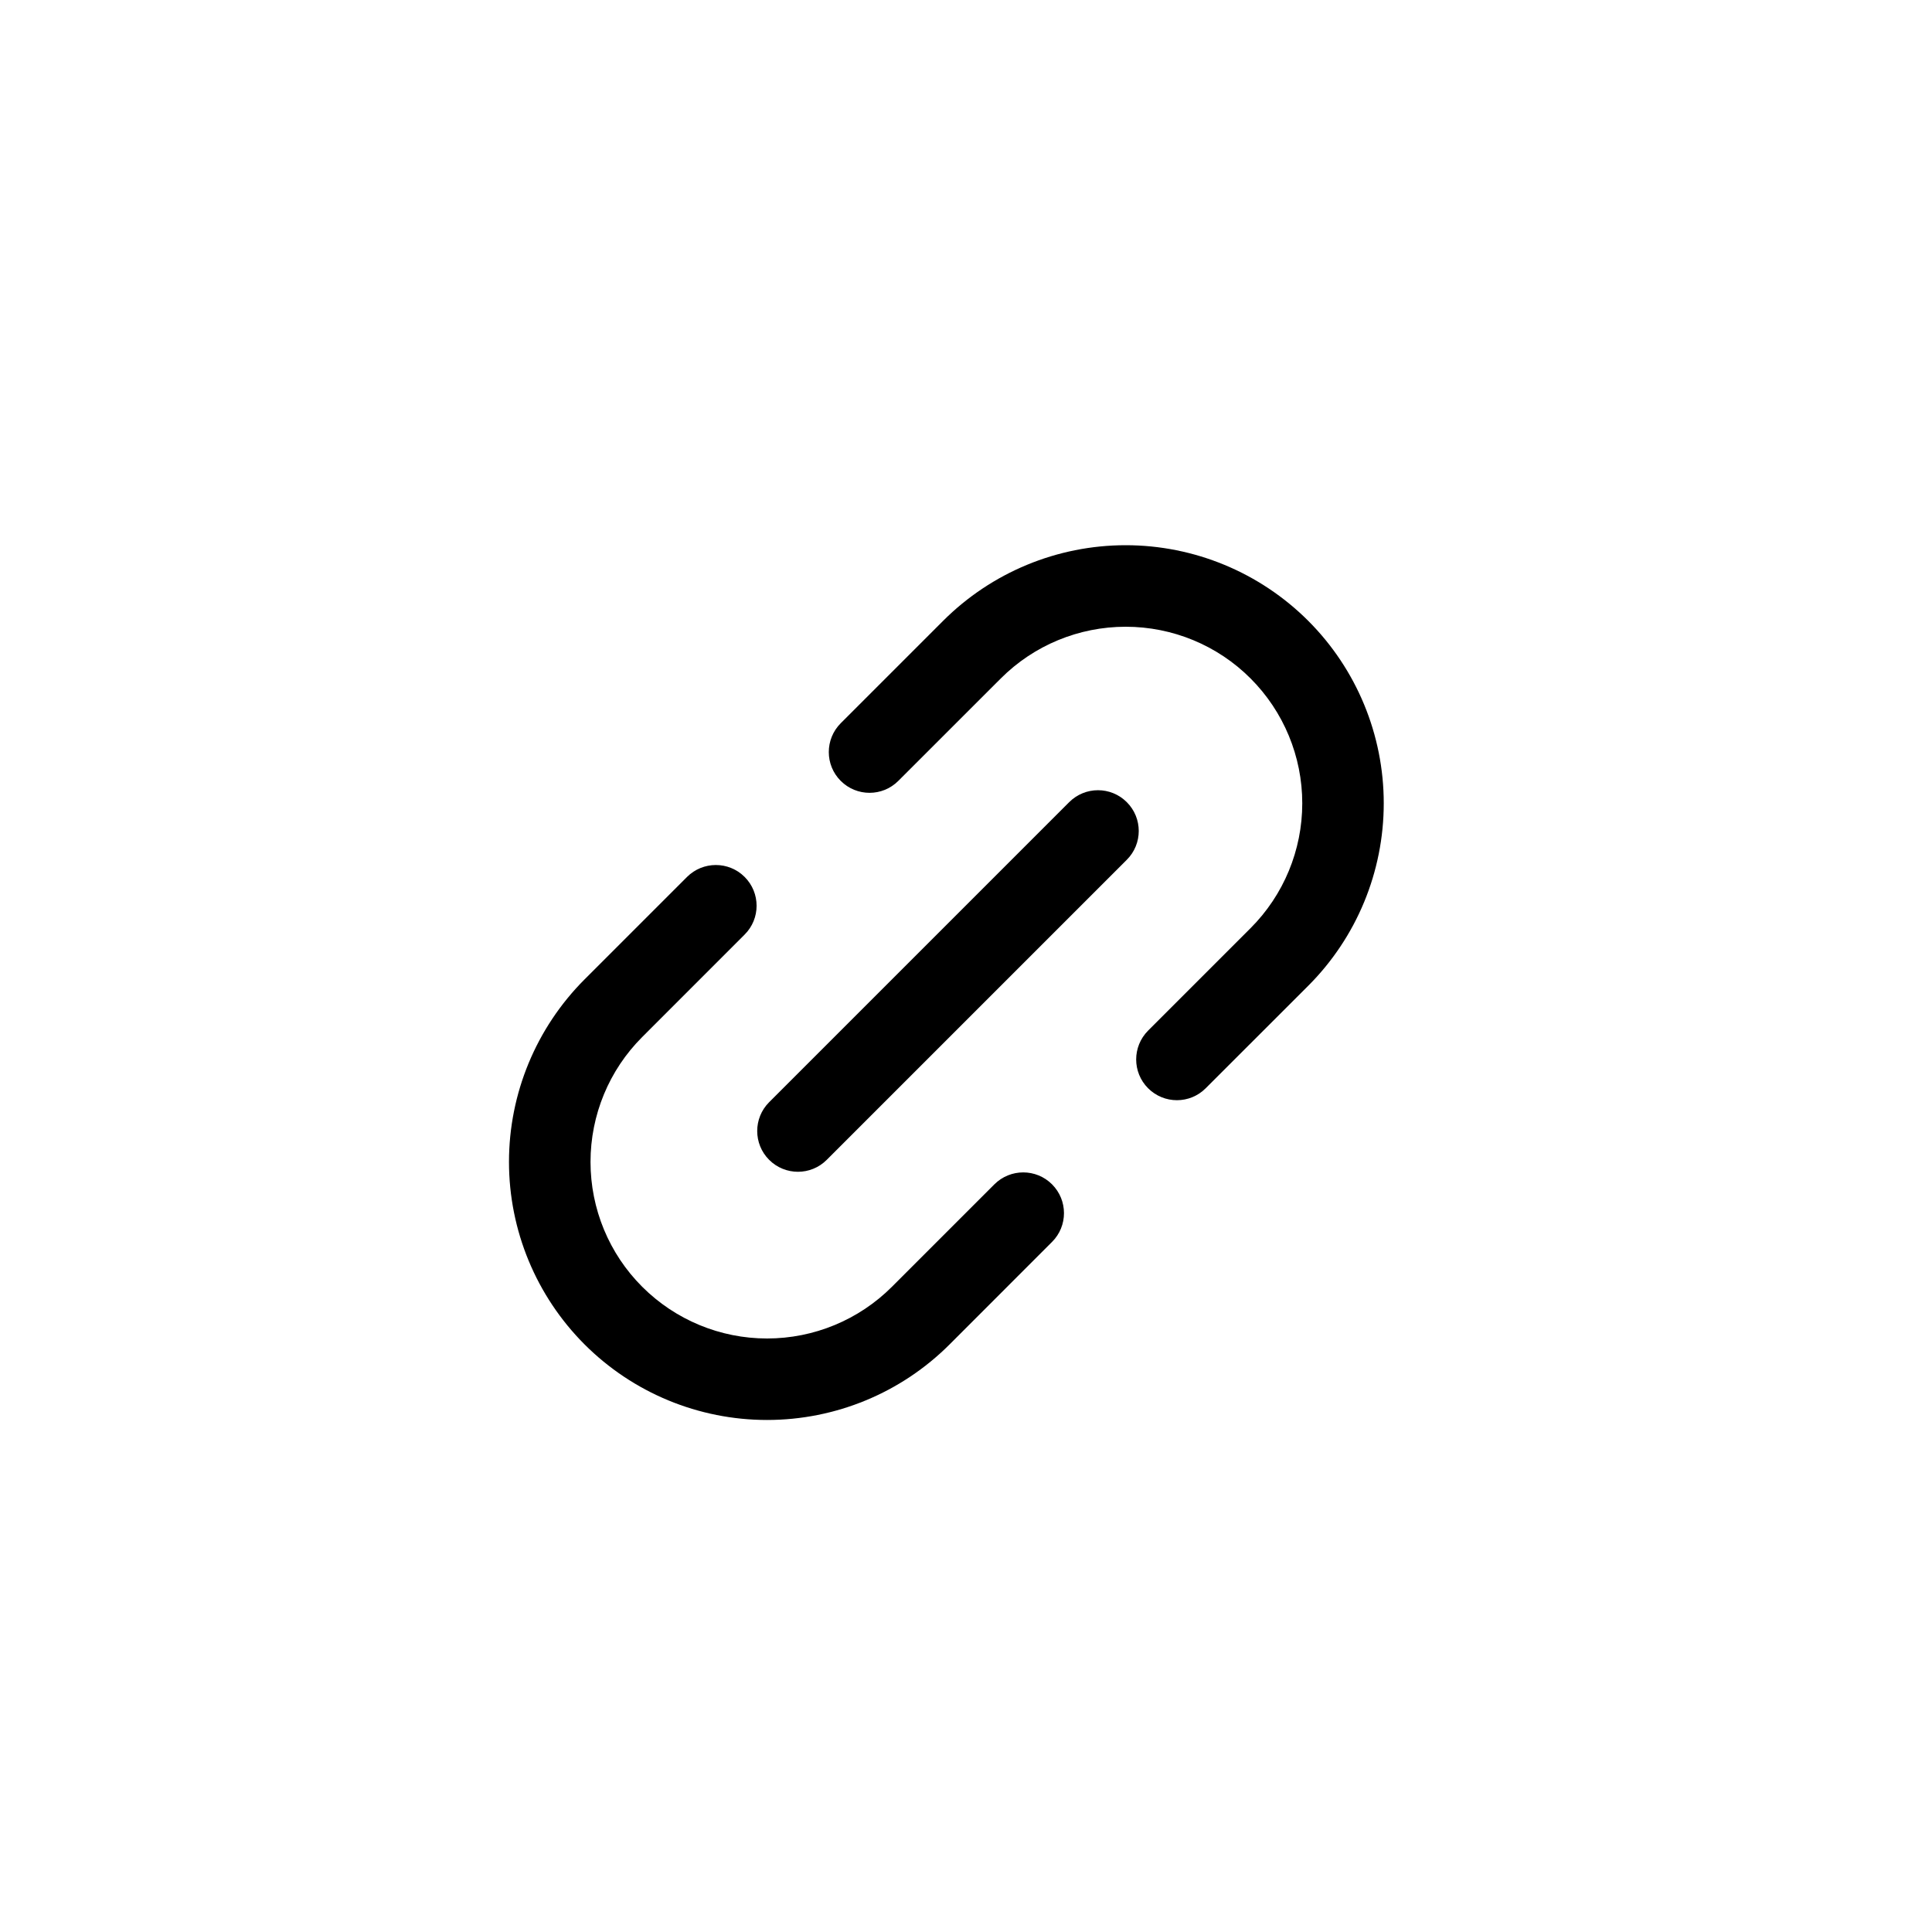
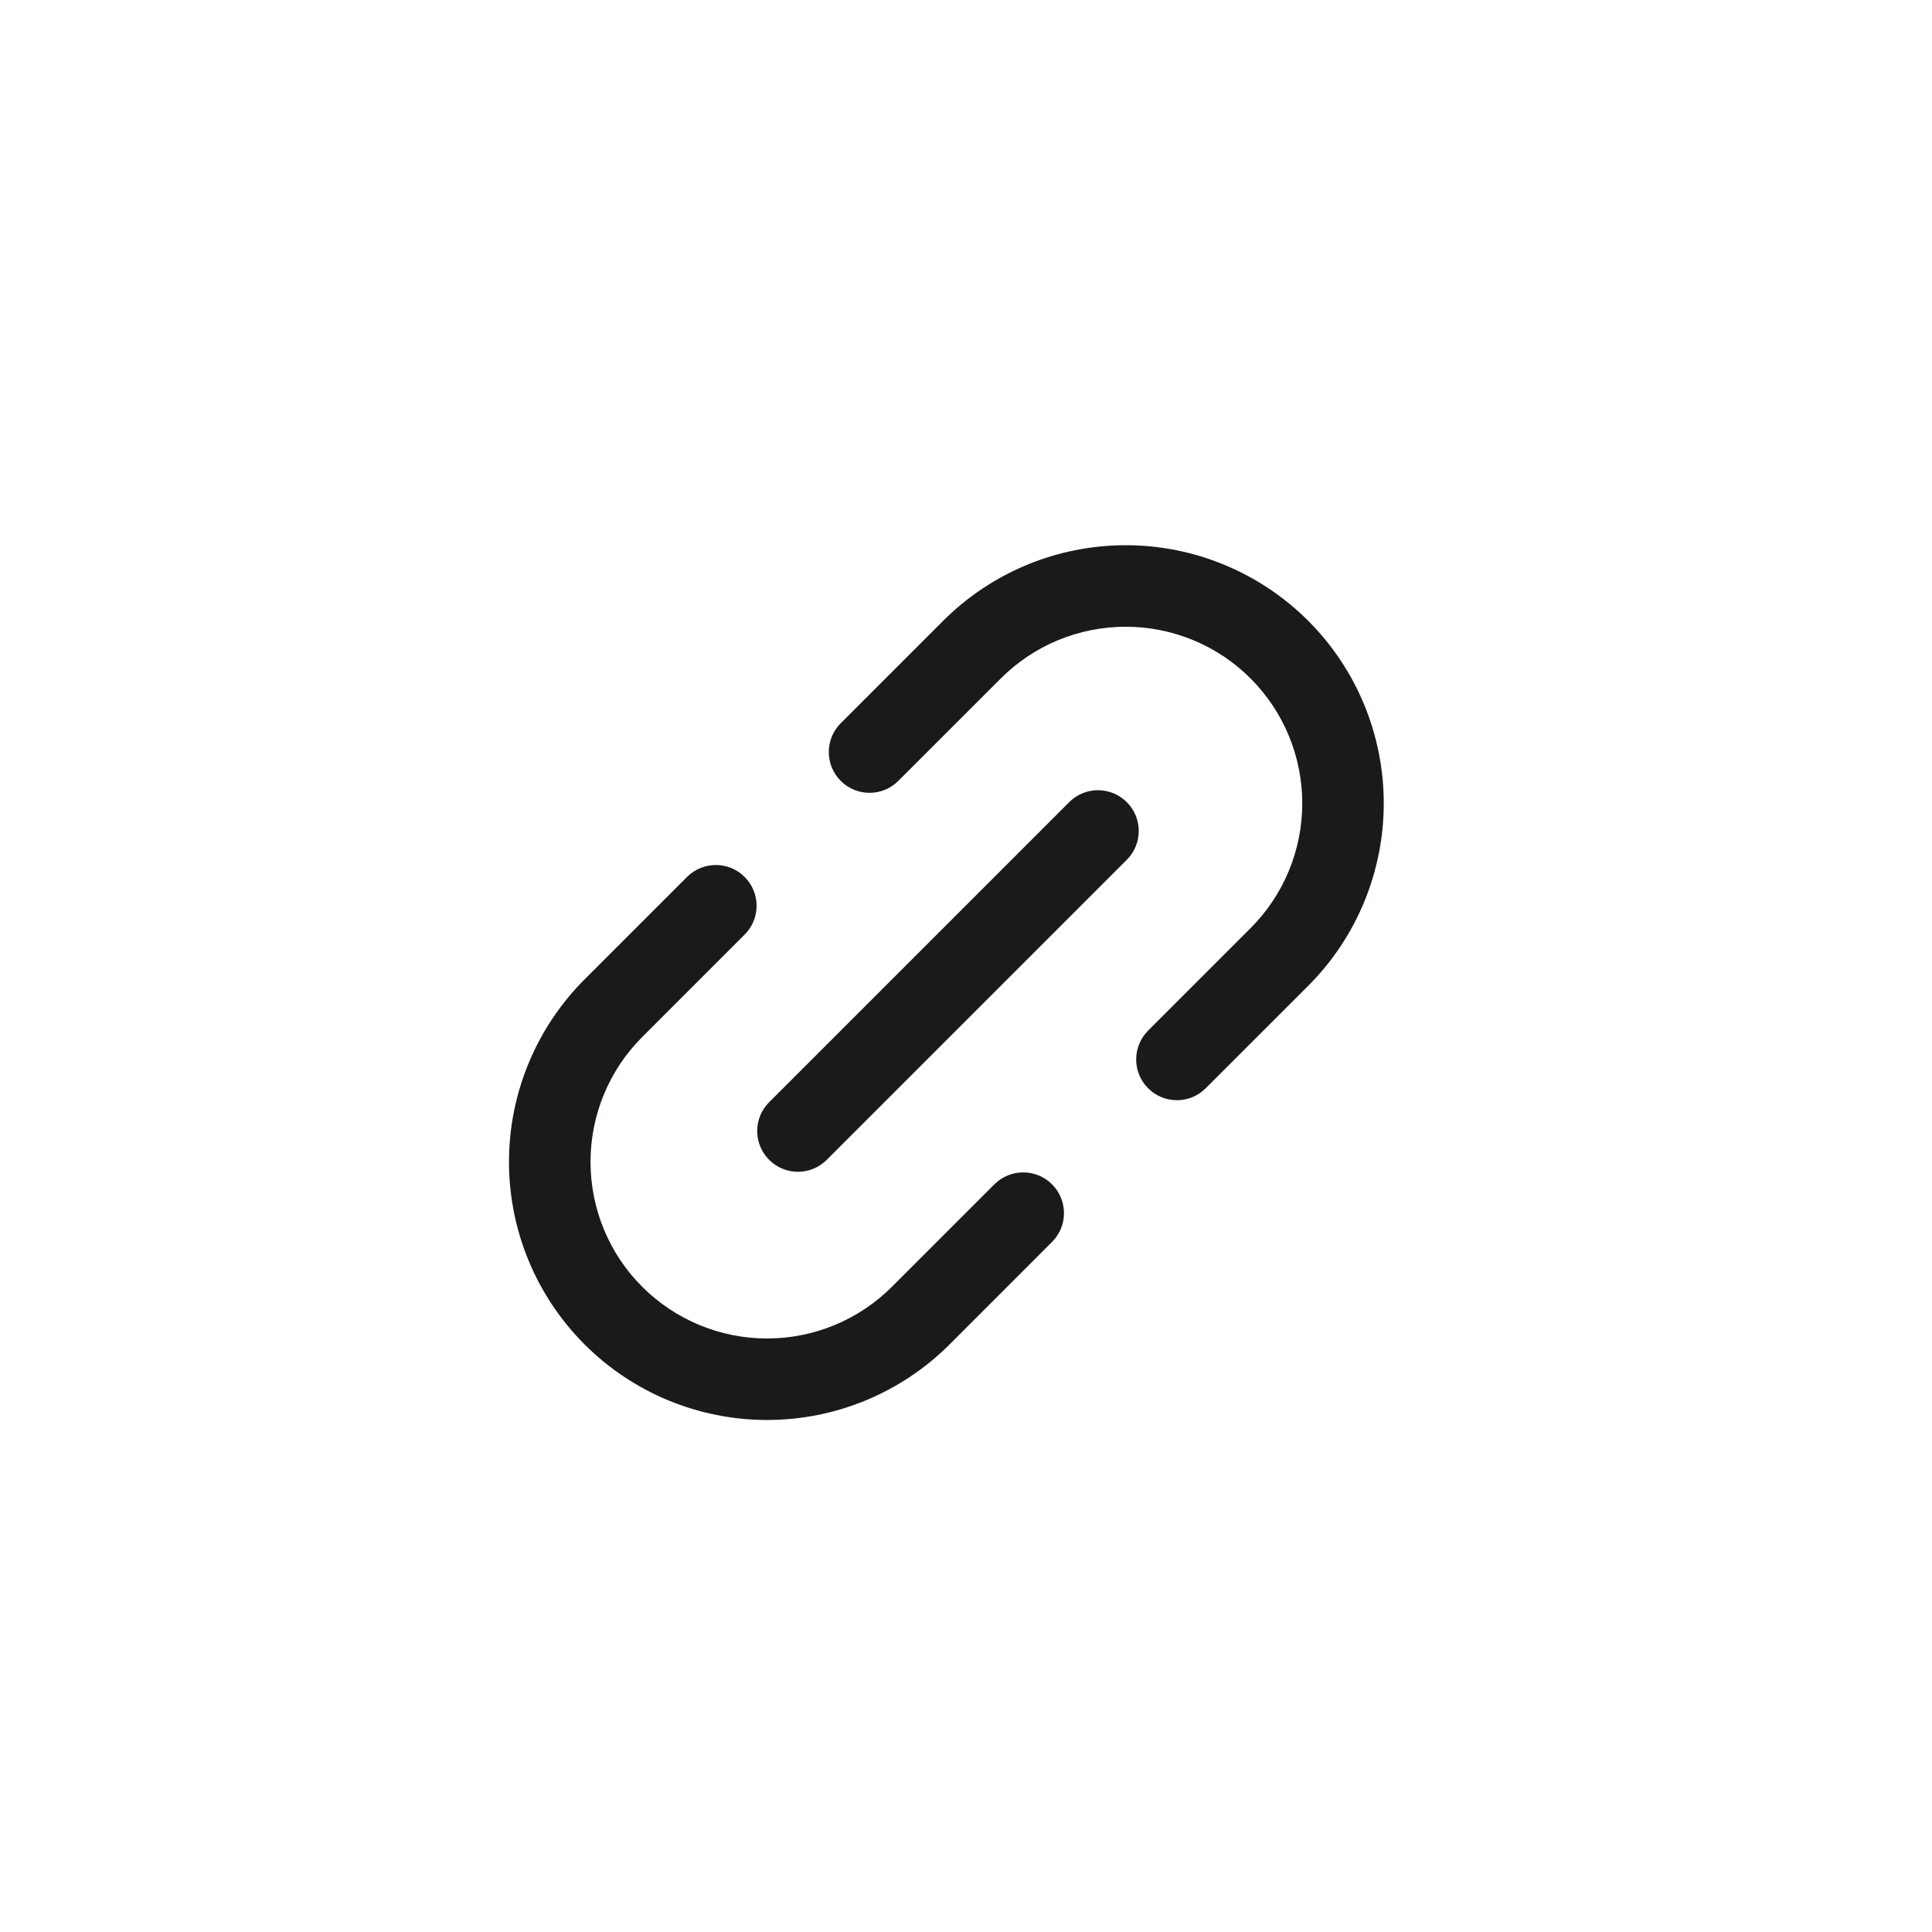
<svg xmlns="http://www.w3.org/2000/svg" width="40" height="40" viewBox="0 0 40 40" fill="none">
-   <path d="M14.224 18.156C14.554 17.827 15.088 17.827 15.417 18.156C15.747 18.486 15.747 19.02 15.417 19.349L13.296 21.471C12.61 22.156 12.226 23.086 12.226 24.056C12.226 25.026 12.61 25.956 13.296 26.641C13.982 27.327 14.912 27.712 15.881 27.712C16.851 27.712 17.781 27.327 18.467 26.641L20.588 24.52C20.918 24.191 21.452 24.191 21.781 24.52C22.111 24.85 22.111 25.384 21.781 25.713L19.66 27.835C18.658 28.837 17.299 29.399 15.881 29.399C14.464 29.399 13.105 28.837 12.103 27.835C11.101 26.832 10.538 25.473 10.538 24.056C10.538 22.639 11.101 21.28 12.103 20.277L14.224 18.156Z" fill="black" />
-   <path d="M19.527 12.853C20.53 11.851 21.889 11.288 23.306 11.288C24.723 11.288 26.082 11.851 27.085 12.853C28.087 13.855 28.649 15.214 28.649 16.631C28.649 18.049 28.087 19.408 27.085 20.41L24.963 22.531C24.634 22.861 24.1 22.861 23.77 22.531C23.441 22.202 23.441 21.668 23.77 21.338L25.891 19.217C26.577 18.531 26.962 17.601 26.962 16.631C26.962 15.662 26.577 14.732 25.891 14.046C25.206 13.36 24.276 12.976 23.306 12.976C22.336 12.976 21.406 13.36 20.721 14.046L18.599 16.167C18.27 16.497 17.736 16.497 17.406 16.167C17.077 15.838 17.077 15.304 17.406 14.974L19.527 12.853Z" fill="black" />
-   <path d="M22.136 16.608C22.466 16.278 23 16.278 23.329 16.608C23.659 16.937 23.659 17.472 23.329 17.801L17.117 24.013C16.788 24.343 16.254 24.343 15.924 24.013C15.595 23.684 15.595 23.149 15.924 22.82L22.136 16.608Z" fill="black" />
+   <path d="M14.224 18.156C14.554 17.827 15.088 17.827 15.417 18.156C15.747 18.486 15.747 19.02 15.417 19.349L13.296 21.471C12.61 22.156 12.226 23.086 12.226 24.056C12.226 25.026 12.61 25.956 13.296 26.641C13.982 27.327 14.912 27.712 15.881 27.712C16.851 27.712 17.781 27.327 18.467 26.641L20.588 24.52C20.918 24.191 21.452 24.191 21.781 24.52C22.111 24.85 22.111 25.384 21.781 25.713L19.66 27.835C18.658 28.837 17.299 29.399 15.881 29.399C14.464 29.399 13.105 28.837 12.103 27.835C11.101 26.832 10.538 25.473 10.538 24.056C10.538 22.639 11.101 21.28 12.103 20.277L14.224 18.156Z" fill="#191A1A" />
+   <path d="M19.527 12.853C20.53 11.851 21.889 11.288 23.306 11.288C24.723 11.288 26.082 11.851 27.085 12.853C28.087 13.855 28.649 15.214 28.649 16.631C28.649 18.049 28.087 19.408 27.085 20.41L24.963 22.531C24.634 22.861 24.1 22.861 23.77 22.531C23.441 22.202 23.441 21.668 23.77 21.338L25.891 19.217C26.577 18.531 26.962 17.601 26.962 16.631C26.962 15.662 26.577 14.732 25.891 14.046C25.206 13.36 24.276 12.976 23.306 12.976C22.336 12.976 21.406 13.36 20.721 14.046L18.599 16.167C18.27 16.497 17.736 16.497 17.406 16.167C17.077 15.838 17.077 15.304 17.406 14.974L19.527 12.853Z" fill="#191A1A" />
+   <path d="M22.136 16.608C22.466 16.278 23 16.278 23.329 16.608C23.659 16.937 23.659 17.472 23.329 17.801L17.117 24.013C16.788 24.343 16.254 24.343 15.924 24.013C15.595 23.684 15.595 23.149 15.924 22.82L22.136 16.608Z" fill="#191A1A" />
</svg>
